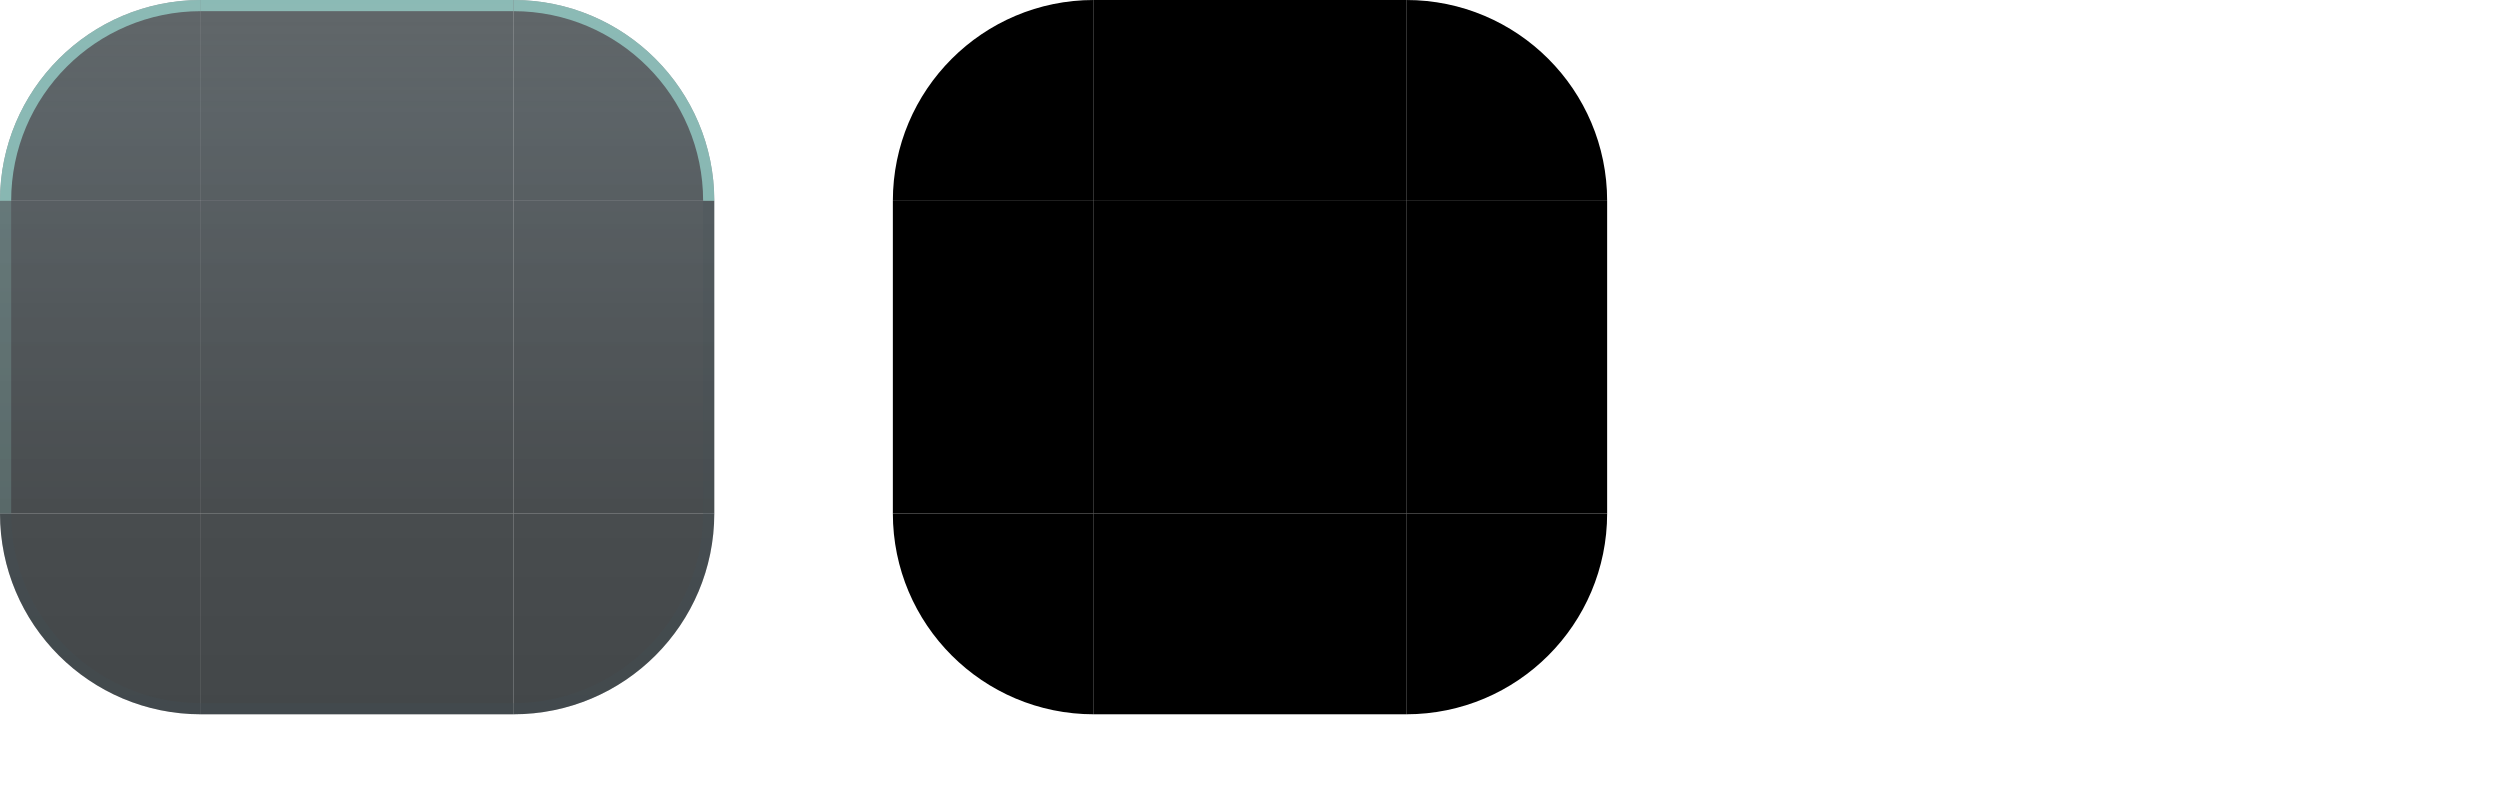
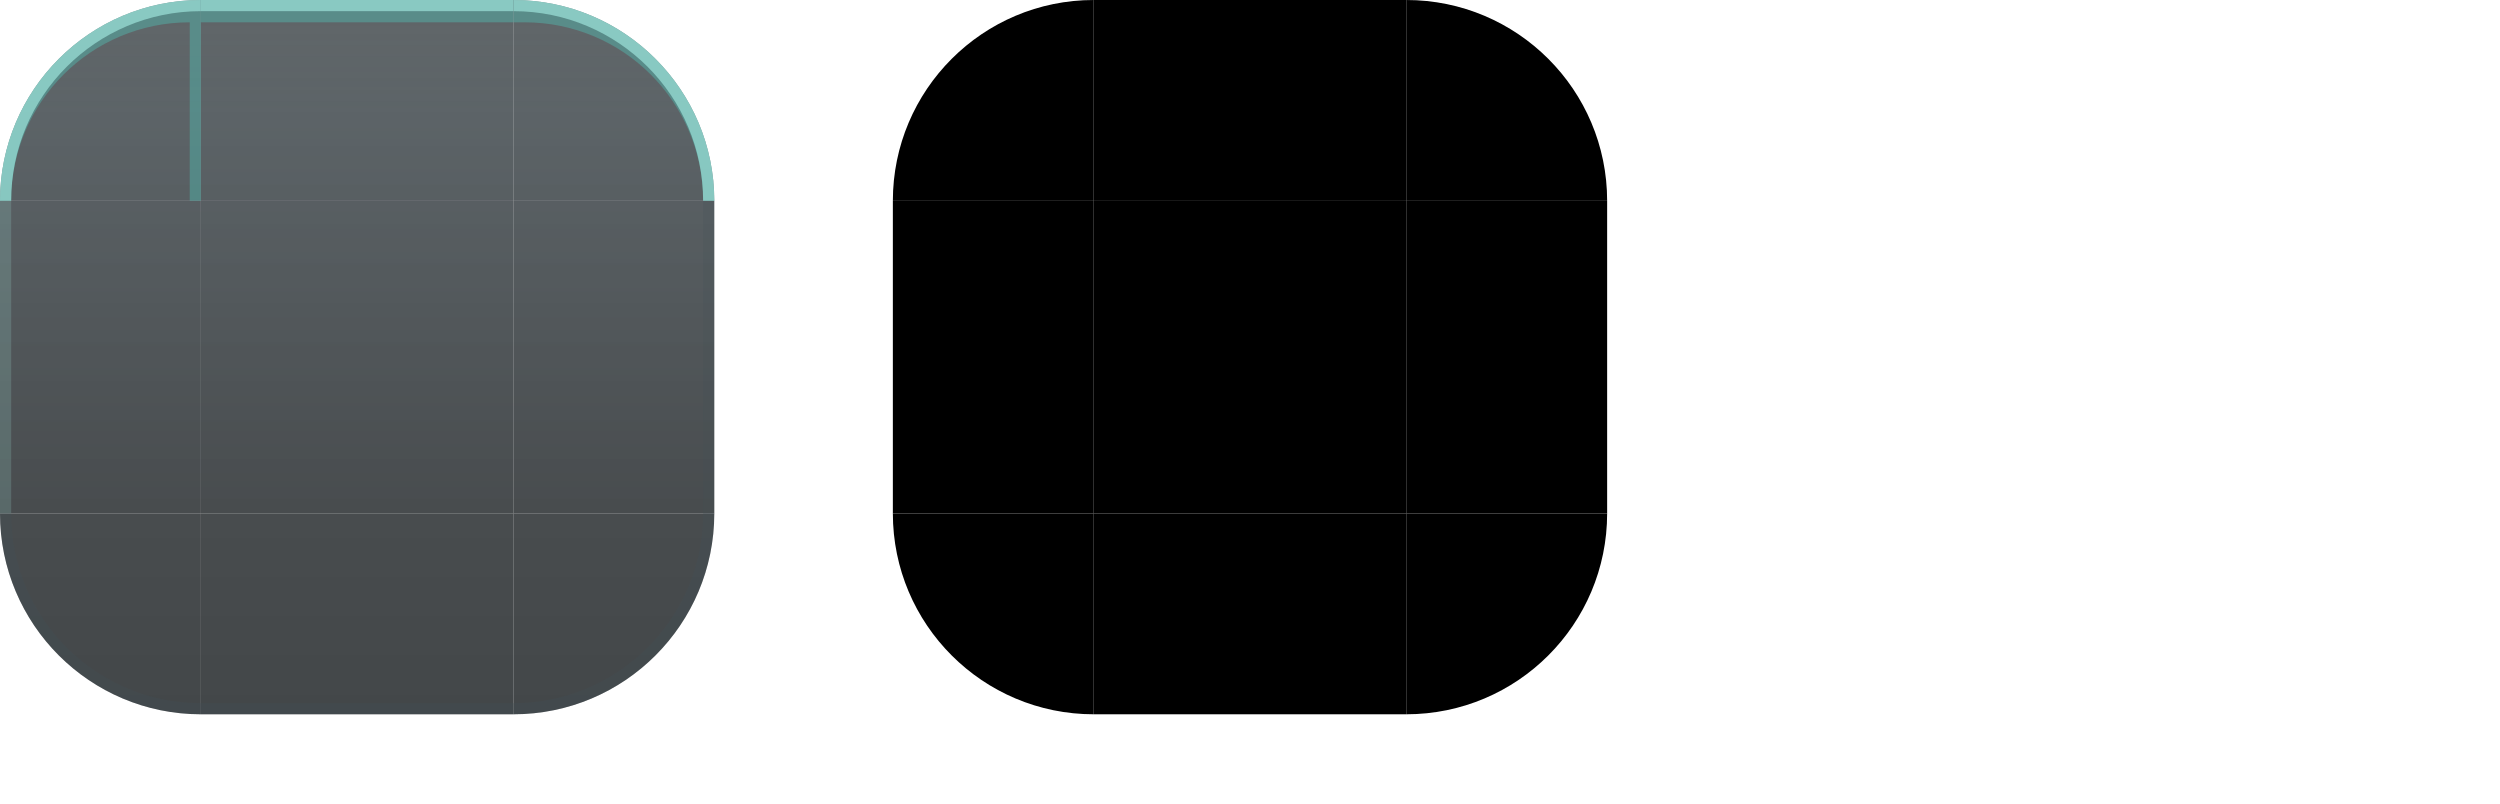
<svg xmlns="http://www.w3.org/2000/svg" width="224" height="72" viewBox="0 0 224 72">
  <style id="current-color-scheme" type="text/css">
    .ColorScheme-Background { color: #1D2529; }
    .ColorScheme-Highlight  { color: #4ED7C8; }
    .ColorScheme-Text       { color: #E8F1EF; }
  </style>
  <defs>
    <linearGradient id="ui2-dialog-glass" gradientUnits="userSpaceOnUse" x1="0" y1="0" x2="0" y2="64">
      <stop offset="0" stop-color="#1D2529" stop-opacity="0.70" />
      <stop offset="0.16" stop-color="#232D32" stop-opacity="0.74" />
      <stop offset="0.72" stop-color="#14191C" stop-opacity="0.78" />
      <stop offset="1" stop-color="#14191C" stop-opacity="0.80" />
    </linearGradient>
  </defs>
  <g id="topleft">
    <path d="M0 18A18 18 0 0 1 18 0V18Z" fill="url(#ui2-dialog-glass)" />
+     <path d="M0 18A18 18 0 0 1 18 0V18H17V2A16 16 0 0 0 1 18Z" fill="#4ED7C8" fill-opacity="0.34" />
    <path d="M0 18A18 18 0 0 1 18 0V1A17 17 0 0 0 1 18Z" fill="#A8F1E8" fill-opacity="0.60" />
  </g>
  <g id="topright">
    <path d="M46 0A18 18 0 0 1 64 18H46Z" fill="url(#ui2-dialog-glass)" />
+     <path d="M46 0A18 18 0 0 1 64 18H63A16 16 0 0 0 47 2H46Z" fill="#4ED7C8" fill-opacity="0.34" />
    <path d="M46 0A18 18 0 0 1 64 18H63A17 17 0 0 0 46 1Z" fill="#A8F1E8" fill-opacity="0.60" />
  </g>
  <g id="bottomleft">
    <path d="M18 64A18 18 0 0 1 0 46H18Z" fill="url(#ui2-dialog-glass)" />
    <path d="M18 64A18 18 0 0 1 0 46H1A17 17 0 0 0 18 63Z" fill="#415158" fill-opacity="0.24" />
  </g>
  <g id="bottomright">
    <path d="M64 46A18 18 0 0 1 46 64V46Z" fill="url(#ui2-dialog-glass)" />
    <path d="M64 46A18 18 0 0 1 46 64V63A17 17 0 0 0 63 46Z" fill="#415158" fill-opacity="0.24" />
  </g>
  <g id="top">
    <rect x="18" width="28" height="18" fill="url(#ui2-dialog-glass)" />
+     <rect x="18" width="28" height="2" fill="#4ED7C8" fill-opacity="0.34" />
    <rect x="18" width="28" height="1" fill="#A8F1E8" fill-opacity="0.60" />
  </g>
  <g id="bottom">
    <rect x="18" y="46" width="28" height="18" fill="url(#ui2-dialog-glass)" />
    <rect x="18" y="63" width="28" height="1" fill="#415158" fill-opacity="0.24" />
  </g>
  <g id="left">
    <rect y="18" width="18" height="28" fill="url(#ui2-dialog-glass)" />
    <rect y="18" width="1" height="28" fill="#A8F1E8" fill-opacity="0.18" />
  </g>
  <g id="right">
    <rect x="46" y="18" width="18" height="28" fill="url(#ui2-dialog-glass)" />
    <rect x="63" y="18" width="1" height="28" fill="#415158" fill-opacity="0.20" />
  </g>
  <rect id="center" x="18" y="18" width="28" height="28" fill="url(#ui2-dialog-glass)" />
  <path id="mask-topleft" d="M80 18A18 18 0 0 1 98 0V18Z" fill="#000" />
  <rect id="mask-top" x="98" width="28" height="18" fill="#000" />
  <path id="mask-topright" d="M126 0A18 18 0 0 1 144 18H126Z" fill="#000" />
  <rect id="mask-left" x="80" y="18" width="18" height="28" fill="#000" />
  <rect id="mask-center" x="98" y="18" width="28" height="28" fill="#000" />
  <rect id="mask-right" x="126" y="18" width="18" height="28" fill="#000" />
  <path id="mask-bottomleft" d="M98 64A18 18 0 0 1 80 46H98Z" fill="#000" />
  <rect id="mask-bottom" x="98" y="46" width="28" height="18" fill="#000" />
  <path id="mask-bottomright" d="M144 46A18 18 0 0 1 126 64V46Z" fill="#000" />
  <rect id="hint-top-margin" x="164" y="0" width="4" height="12" fill="none" />
  <rect id="hint-bottom-margin" x="164" y="16" width="4" height="12" fill="none" />
  <rect id="hint-left-margin" x="160" y="32" width="12" height="4" fill="none" />
  <rect id="hint-right-margin" x="176" y="32" width="12" height="4" fill="none" />
  <rect id="hint-top-inset" x="164" y="42" width="4" height="1e-8" fill="none" />
  <rect id="hint-bottom-inset" x="164" y="46" width="4" height="1e-8" fill="none" />
  <rect id="hint-left-inset" x="160" y="52" width="1e-8" height="4" fill="none" />
  <rect id="hint-right-inset" x="176" y="52" width="1e-8" height="4" fill="none" />
  <rect id="hint-stretch-borders" x="164" y="60" width="4" height="4" fill="none" />
</svg>
